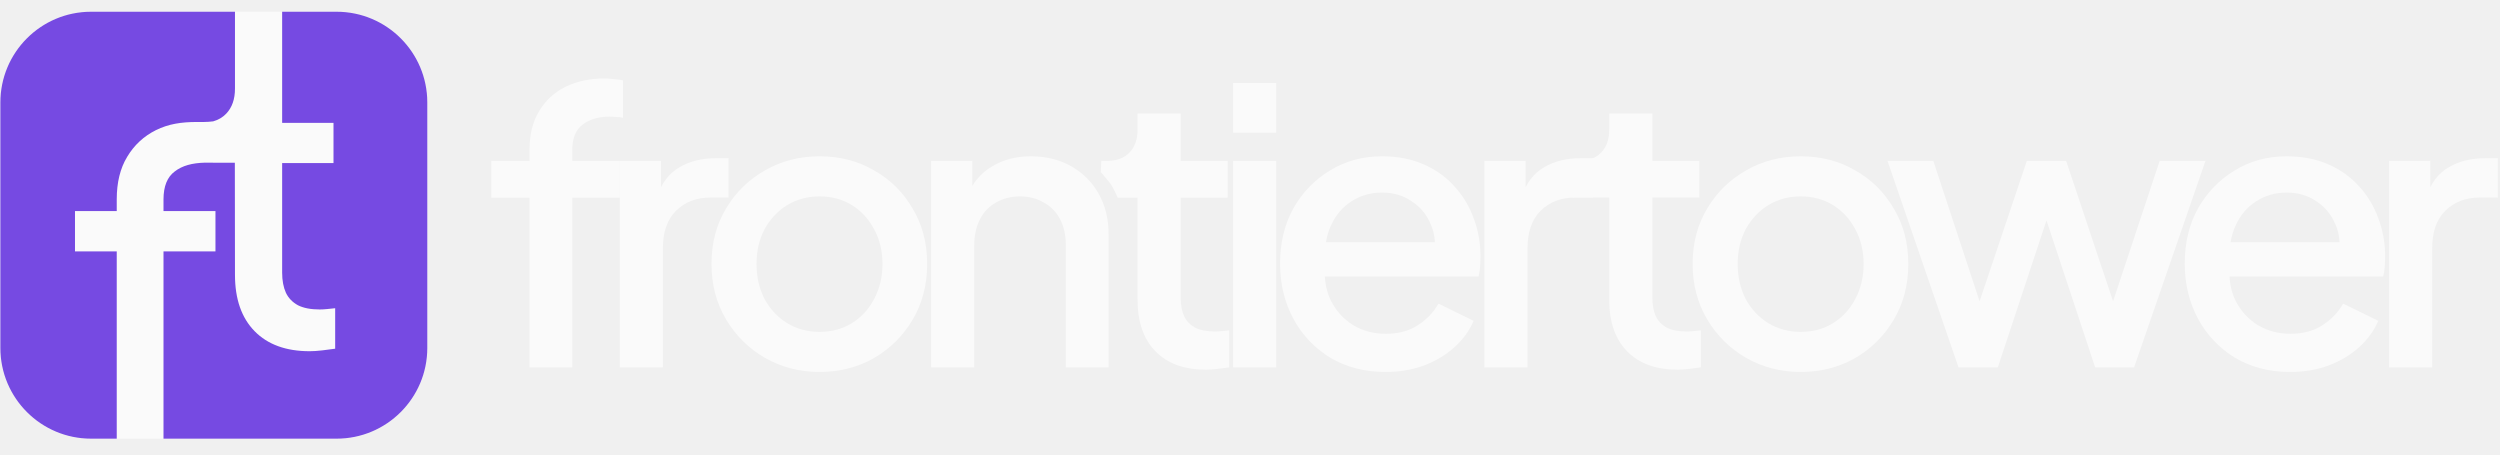
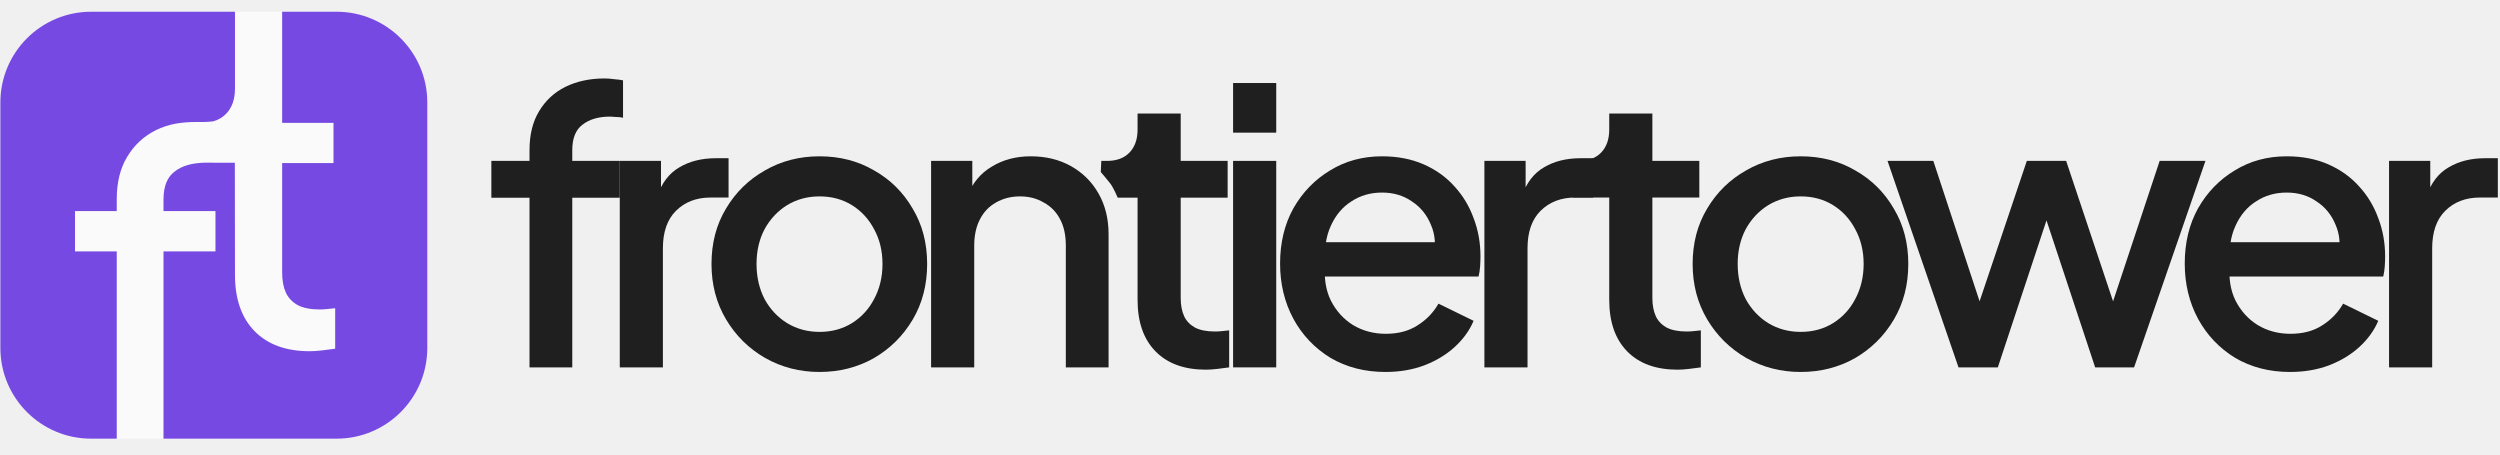
<svg xmlns="http://www.w3.org/2000/svg" width="220" height="40" viewBox="0 0 347 60" fill="none">
  <g clip-path="url(#clip0_6009_46)">
    <rect x="0.051" y="0.083" width="59.259" height="59.259" rx="12.593" fill="#FAFAFA" />
    <path d="M32.615 10.755C32.615 12.223 32.209 13.382 31.398 14.232C30.914 14.738 30.313 15.093 29.596 15.297C28.805 15.416 27.785 15.385 27.363 15.385C25.122 15.385 23.389 15.663 21.651 16.513C19.951 17.362 18.618 18.599 17.653 20.221C16.687 21.805 16.204 23.775 16.204 26.131V27.754H10.409V33.349H16.204V59.342H11.902C5.357 59.342 0.051 54.036 0.051 47.491V11.935C0.051 5.389 5.358 0.083 11.903 0.083H32.615V10.755ZM47.459 0.083C54.004 0.083 59.311 5.39 59.311 11.935V47.491C59.31 54.036 54.004 59.342 47.458 59.342H22.694V33.349H29.906V27.754H22.694V26.131C22.694 24.316 23.215 23.022 24.259 22.249C25.302 21.438 26.708 21.073 28.43 21.032H29.555C29.558 21.039 29.559 21.043 29.559 21.043H32.596L32.615 36.599C32.615 39.959 33.522 42.567 35.338 44.421C37.153 46.275 39.703 47.203 42.987 47.203C43.489 47.203 44.069 47.164 44.725 47.087C45.382 47.01 45.981 46.933 46.522 46.855V41.235C46.175 41.273 45.807 41.312 45.421 41.351C45.035 41.389 44.687 41.408 44.378 41.408C43.142 41.408 42.137 41.215 41.364 40.829C40.592 40.404 40.032 39.825 39.684 39.091C39.336 38.318 39.162 37.391 39.162 36.309V21.088H46.29V15.507H39.162V0.083H47.459Z" fill="#764AE2" />
  </g>
-   <path d="M73.497 49.447V25.902H68.2V20.786H73.497V19.302C73.497 17.148 73.939 15.347 74.822 13.899C75.705 12.415 76.923 11.285 78.477 10.508C80.067 9.731 81.886 9.342 83.934 9.342C84.323 9.342 84.764 9.378 85.259 9.448C85.753 9.484 86.159 9.537 86.477 9.607V14.799C86.195 14.729 85.877 14.693 85.524 14.693C85.17 14.658 84.888 14.64 84.676 14.64C83.087 14.64 81.815 15.011 80.862 15.753C79.908 16.459 79.431 17.642 79.431 19.302V20.786H86.025V25.902H79.431V49.447H73.497Z" fill="#FAFAFA" />
-   <path d="M86.025 49.447V20.786H91.747V26.561L91.217 25.713C91.853 23.841 92.877 22.499 94.29 21.686C95.702 20.839 97.398 20.415 99.376 20.415H101.124V25.872H98.634C96.656 25.872 95.049 26.49 93.813 27.726C92.612 28.927 92.011 30.658 92.011 32.918V49.447H86.025Z" fill="#FAFAFA" />
-   <path d="M113.749 50.083C110.994 50.083 108.469 49.43 106.173 48.123C103.913 46.816 102.111 45.032 100.769 42.772C99.427 40.512 98.756 37.951 98.756 35.09C98.756 32.194 99.427 29.633 100.769 27.408C102.111 25.148 103.913 23.382 106.173 22.11C108.433 20.803 110.959 20.15 113.749 20.15C116.574 20.15 119.1 20.803 121.325 22.11C123.585 23.382 125.369 25.148 126.676 27.408C128.018 29.633 128.689 32.194 128.689 35.09C128.689 37.986 128.018 40.565 126.676 42.825C125.334 45.086 123.532 46.869 121.272 48.176C119.011 49.447 116.504 50.083 113.749 50.083ZM113.749 44.52C115.444 44.52 116.945 44.114 118.252 43.302C119.559 42.49 120.583 41.377 121.325 39.964C122.102 38.516 122.49 36.892 122.49 35.09C122.49 33.289 122.102 31.682 121.325 30.269C120.583 28.856 119.559 27.744 118.252 26.931C116.945 26.119 115.444 25.713 113.749 25.713C112.089 25.713 110.588 26.119 109.246 26.931C107.939 27.744 106.897 28.856 106.12 30.269C105.378 31.682 105.007 33.289 105.007 35.09C105.007 36.892 105.378 38.516 106.12 39.964C106.897 41.377 107.939 42.49 109.246 43.302C110.588 44.114 112.089 44.52 113.749 44.52Z" fill="#FAFAFA" />
-   <path d="M129.236 49.447V20.786H134.957V26.402L134.269 25.66C134.975 23.859 136.105 22.499 137.659 21.581C139.213 20.627 141.015 20.15 143.063 20.15C145.182 20.15 147.054 20.609 148.679 21.528C150.304 22.446 151.575 23.717 152.493 25.342C153.412 26.967 153.871 28.839 153.871 30.958V49.447H147.937V32.547C147.937 31.099 147.672 29.881 147.143 28.892C146.613 27.867 145.853 27.09 144.864 26.561C143.911 25.995 142.816 25.713 141.58 25.713C140.344 25.713 139.231 25.995 138.242 26.561C137.288 27.09 136.547 27.867 136.017 28.892C135.487 29.916 135.222 31.134 135.222 32.547V49.447H129.236Z" fill="#FAFAFA" />
-   <path d="M167.377 49.765C164.375 49.765 162.044 48.918 160.384 47.222C158.724 45.527 157.894 43.143 157.894 40.07V25.889H155.136C155.136 25.889 154.564 24.514 154.083 23.895C153.624 23.304 152.789 22.334 152.789 22.334L152.861 20.786H153.656C154.998 20.786 156.04 20.397 156.781 19.62C157.523 18.843 157.894 17.784 157.894 16.442V14.216H163.881V20.786H170.397V25.889H163.881V39.805C163.881 40.794 164.04 41.642 164.357 42.348C164.675 43.019 165.187 43.549 165.894 43.938C166.6 44.291 167.518 44.467 168.649 44.467C168.931 44.467 169.249 44.45 169.602 44.414C169.955 44.379 170.291 44.344 170.609 44.309V49.447C170.114 49.518 169.567 49.589 168.967 49.659C168.366 49.73 167.836 49.765 167.377 49.765Z" fill="#FAFAFA" />
-   <path d="M171.153 49.447V20.786H177.14V49.447H171.153ZM171.153 16.866V9.978H177.14V16.866H171.153Z" fill="#FAFAFA" />
-   <path d="M192.298 50.083C189.437 50.083 186.894 49.43 184.669 48.123C182.479 46.781 180.766 44.98 179.53 42.719C178.294 40.423 177.676 37.863 177.676 35.037C177.676 32.141 178.294 29.58 179.53 27.355C180.802 25.13 182.497 23.382 184.616 22.11C186.735 20.803 189.137 20.15 191.821 20.15C193.976 20.15 195.9 20.521 197.596 21.263C199.291 22.004 200.722 23.029 201.887 24.335C203.053 25.607 203.936 27.073 204.536 28.733C205.172 30.393 205.49 32.159 205.49 34.031C205.49 34.49 205.472 34.967 205.437 35.461C205.401 35.956 205.331 36.415 205.225 36.839H182.391V32.07H201.834L198.973 34.242C199.326 32.512 199.203 30.976 198.602 29.633C198.037 28.256 197.154 27.179 195.953 26.402C194.788 25.589 193.41 25.183 191.821 25.183C190.232 25.183 188.819 25.589 187.583 26.402C186.347 27.179 185.393 28.309 184.722 29.792C184.051 31.24 183.786 33.006 183.927 35.09C183.751 37.033 184.016 38.728 184.722 40.176C185.464 41.624 186.488 42.754 187.795 43.567C189.137 44.379 190.656 44.785 192.351 44.785C194.082 44.785 195.547 44.397 196.748 43.62C197.984 42.843 198.956 41.836 199.662 40.6L204.536 42.984C203.971 44.326 203.088 45.545 201.887 46.64C200.722 47.699 199.309 48.547 197.649 49.183C196.024 49.783 194.24 50.083 192.298 50.083Z" fill="#FAFAFA" />
-   <path d="M206.034 49.447V20.786H211.756V26.561L211.226 25.713C211.862 23.841 212.886 22.499 214.299 21.686C215.712 20.839 217.407 20.415 219.385 20.415H221.133V25.872H218.643C216.665 25.872 215.058 26.49 213.822 27.726C212.621 28.927 212.021 30.658 212.021 32.918V49.447H206.034Z" fill="#FAFAFA" />
-   <path d="M232.845 49.765C229.843 49.765 227.512 48.918 225.852 47.222C224.192 45.527 223.362 43.143 223.362 40.07V25.877H218.329V20.786H219.124C220.466 20.786 221.508 20.397 222.25 19.62C222.991 18.843 223.362 17.784 223.362 16.442V14.216H229.349V20.786H235.865V25.877H229.349V39.805C229.349 40.794 229.508 41.642 229.826 42.348C230.143 43.019 230.656 43.549 231.362 43.938C232.068 44.291 232.987 44.467 234.117 44.467C234.399 44.467 234.717 44.45 235.07 44.414C235.424 44.379 235.759 44.344 236.077 44.309V49.447C235.583 49.518 235.035 49.589 234.435 49.659C233.834 49.73 233.305 49.765 232.845 49.765Z" fill="#FAFAFA" />
-   <path d="M249.931 50.083C247.177 50.083 244.651 49.43 242.355 48.123C240.095 46.816 238.294 45.032 236.952 42.772C235.61 40.512 234.938 37.951 234.938 35.09C234.938 32.194 235.61 29.633 236.952 27.408C238.294 25.148 240.095 23.382 242.355 22.11C244.616 20.803 247.141 20.15 249.931 20.15C252.757 20.15 255.282 20.803 257.507 22.11C259.768 23.382 261.551 25.148 262.858 27.408C264.2 29.633 264.871 32.194 264.871 35.09C264.871 37.986 264.2 40.565 262.858 42.825C261.516 45.086 259.715 46.869 257.454 48.176C255.194 49.447 252.686 50.083 249.931 50.083ZM249.931 44.52C251.627 44.52 253.128 44.114 254.435 43.302C255.741 42.49 256.766 41.377 257.507 39.964C258.284 38.516 258.673 36.892 258.673 35.09C258.673 33.289 258.284 31.682 257.507 30.269C256.766 28.856 255.741 27.744 254.435 26.931C253.128 26.119 251.627 25.713 249.931 25.713C248.271 25.713 246.77 26.119 245.428 26.931C244.121 27.744 243.08 28.856 242.303 30.269C241.561 31.682 241.19 33.289 241.19 35.09C241.19 36.892 241.561 38.516 242.303 39.964C243.08 41.377 244.121 42.49 245.428 43.302C246.77 44.114 248.271 44.52 249.931 44.52Z" fill="#FAFAFA" />
-   <path d="M271.841 49.447L261.987 20.786H268.345L275.868 43.62H273.642L281.324 20.786H286.781L294.41 43.62H292.185L299.761 20.786H306.118L296.211 49.447H290.808L283.073 26.084H285.033L277.298 49.447H271.841Z" fill="#FAFAFA" />
-   <path d="M317.864 50.083C315.003 50.083 312.46 49.43 310.235 48.123C308.045 46.781 306.332 44.98 305.096 42.719C303.86 40.423 303.242 37.863 303.242 35.037C303.242 32.141 303.86 29.58 305.096 27.355C306.368 25.13 308.063 23.382 310.182 22.11C312.301 20.803 314.703 20.15 317.387 20.15C319.542 20.15 321.467 20.521 323.162 21.263C324.857 22.004 326.288 23.029 327.453 24.335C328.619 25.607 329.502 27.073 330.102 28.733C330.738 30.393 331.056 32.159 331.056 34.031C331.056 34.49 331.038 34.967 331.003 35.461C330.967 35.956 330.897 36.415 330.791 36.839H307.957V32.07H327.4L324.539 34.242C324.893 32.512 324.769 30.976 324.168 29.633C323.603 28.256 322.72 27.179 321.52 26.402C320.354 25.589 318.977 25.183 317.387 25.183C315.798 25.183 314.385 25.589 313.149 26.402C311.913 27.179 310.959 28.309 310.288 29.792C309.617 31.24 309.352 33.006 309.493 35.09C309.317 37.033 309.582 38.728 310.288 40.176C311.03 41.624 312.054 42.754 313.361 43.567C314.703 44.379 316.222 44.785 317.917 44.785C319.648 44.785 321.113 44.397 322.314 43.62C323.55 42.843 324.522 41.836 325.228 40.6L330.102 42.984C329.537 44.326 328.654 45.545 327.453 46.64C326.288 47.699 324.875 48.547 323.215 49.183C321.59 49.783 319.807 50.083 317.864 50.083Z" fill="#FAFAFA" />
-   <path d="M331.6 49.447V20.786H337.322V26.561L336.792 25.713C337.428 23.841 338.452 22.499 339.865 21.686C341.278 20.839 342.973 20.415 344.951 20.415H346.699V25.872H344.209C342.232 25.872 340.624 26.49 339.388 27.726C338.187 28.927 337.587 30.658 337.587 32.918V49.447H331.6Z" fill="#FAFAFA" />
+   <path d="M73.497 49.447V25.902H68.2V20.786H73.497V19.302C73.497 17.148 73.939 15.347 74.822 13.899C75.705 12.415 76.923 11.285 78.477 10.508C80.067 9.731 81.886 9.342 83.934 9.342C84.323 9.342 84.764 9.378 85.259 9.448C85.753 9.484 86.159 9.537 86.477 9.607V14.799C86.195 14.729 85.877 14.693 85.524 14.693C85.17 14.658 84.888 14.64 84.676 14.64C83.087 14.64 81.815 15.011 80.862 15.753C79.908 16.459 79.431 17.642 79.431 19.302V20.786H86.025V25.902H79.431V49.447H73.497Z" fill="#1f1f1f" />
+   <path d="M86.025 49.447V20.786H91.747V26.561L91.217 25.713C91.853 23.841 92.877 22.499 94.29 21.686C95.702 20.839 97.398 20.415 99.376 20.415H101.124V25.872H98.634C96.656 25.872 95.049 26.49 93.813 27.726C92.612 28.927 92.011 30.658 92.011 32.918V49.447H86.025Z" fill="#1f1f1f" />
+   <path d="M113.749 50.083C110.994 50.083 108.469 49.43 106.173 48.123C103.913 46.816 102.111 45.032 100.769 42.772C99.427 40.512 98.756 37.951 98.756 35.09C98.756 32.194 99.427 29.633 100.769 27.408C102.111 25.148 103.913 23.382 106.173 22.11C108.433 20.803 110.959 20.15 113.749 20.15C116.574 20.15 119.1 20.803 121.325 22.11C123.585 23.382 125.369 25.148 126.676 27.408C128.018 29.633 128.689 32.194 128.689 35.09C128.689 37.986 128.018 40.565 126.676 42.825C125.334 45.086 123.532 46.869 121.272 48.176C119.011 49.447 116.504 50.083 113.749 50.083ZM113.749 44.52C115.444 44.52 116.945 44.114 118.252 43.302C119.559 42.49 120.583 41.377 121.325 39.964C122.102 38.516 122.49 36.892 122.49 35.09C122.49 33.289 122.102 31.682 121.325 30.269C120.583 28.856 119.559 27.744 118.252 26.931C116.945 26.119 115.444 25.713 113.749 25.713C112.089 25.713 110.588 26.119 109.246 26.931C107.939 27.744 106.897 28.856 106.12 30.269C105.378 31.682 105.007 33.289 105.007 35.09C105.007 36.892 105.378 38.516 106.12 39.964C106.897 41.377 107.939 42.49 109.246 43.302C110.588 44.114 112.089 44.52 113.749 44.52Z" fill="#1f1f1f" />
+   <path d="M129.236 49.447V20.786H134.957V26.402L134.269 25.66C134.975 23.859 136.105 22.499 137.659 21.581C139.213 20.627 141.015 20.15 143.063 20.15C145.182 20.15 147.054 20.609 148.679 21.528C150.304 22.446 151.575 23.717 152.493 25.342C153.412 26.967 153.871 28.839 153.871 30.958V49.447H147.937V32.547C147.937 31.099 147.672 29.881 147.143 28.892C146.613 27.867 145.853 27.09 144.864 26.561C143.911 25.995 142.816 25.713 141.58 25.713C140.344 25.713 139.231 25.995 138.242 26.561C137.288 27.09 136.547 27.867 136.017 28.892C135.487 29.916 135.222 31.134 135.222 32.547V49.447H129.236Z" fill="#1f1f1f" />
+   <path d="M167.377 49.765C164.375 49.765 162.044 48.918 160.384 47.222C158.724 45.527 157.894 43.143 157.894 40.07V25.889H155.136C155.136 25.889 154.564 24.514 154.083 23.895C153.624 23.304 152.789 22.334 152.789 22.334L152.861 20.786H153.656C154.998 20.786 156.04 20.397 156.781 19.62C157.523 18.843 157.894 17.784 157.894 16.442V14.216H163.881V20.786H170.397V25.889H163.881V39.805C163.881 40.794 164.04 41.642 164.357 42.348C164.675 43.019 165.187 43.549 165.894 43.938C166.6 44.291 167.518 44.467 168.649 44.467C168.931 44.467 169.249 44.45 169.602 44.414C169.955 44.379 170.291 44.344 170.609 44.309V49.447C170.114 49.518 169.567 49.589 168.967 49.659C168.366 49.73 167.836 49.765 167.377 49.765Z" fill="#1f1f1f" />
+   <path d="M171.153 49.447V20.786H177.14V49.447H171.153ZM171.153 16.866V9.978H177.14V16.866H171.153Z" fill="#1f1f1f" />
+   <path d="M192.298 50.083C189.437 50.083 186.894 49.43 184.669 48.123C182.479 46.781 180.766 44.98 179.53 42.719C178.294 40.423 177.676 37.863 177.676 35.037C177.676 32.141 178.294 29.58 179.53 27.355C180.802 25.13 182.497 23.382 184.616 22.11C186.735 20.803 189.137 20.15 191.821 20.15C193.976 20.15 195.9 20.521 197.596 21.263C199.291 22.004 200.722 23.029 201.887 24.335C203.053 25.607 203.936 27.073 204.536 28.733C205.172 30.393 205.49 32.159 205.49 34.031C205.49 34.49 205.472 34.967 205.437 35.461C205.401 35.956 205.331 36.415 205.225 36.839H182.391V32.07H201.834L198.973 34.242C199.326 32.512 199.203 30.976 198.602 29.633C198.037 28.256 197.154 27.179 195.953 26.402C194.788 25.589 193.41 25.183 191.821 25.183C190.232 25.183 188.819 25.589 187.583 26.402C186.347 27.179 185.393 28.309 184.722 29.792C184.051 31.24 183.786 33.006 183.927 35.09C183.751 37.033 184.016 38.728 184.722 40.176C185.464 41.624 186.488 42.754 187.795 43.567C189.137 44.379 190.656 44.785 192.351 44.785C194.082 44.785 195.547 44.397 196.748 43.62C197.984 42.843 198.956 41.836 199.662 40.6L204.536 42.984C203.971 44.326 203.088 45.545 201.887 46.64C200.722 47.699 199.309 48.547 197.649 49.183C196.024 49.783 194.24 50.083 192.298 50.083Z" fill="#1f1f1f" />
+   <path d="M206.034 49.447V20.786H211.756V26.561L211.226 25.713C211.862 23.841 212.886 22.499 214.299 21.686C215.712 20.839 217.407 20.415 219.385 20.415H221.133V25.872H218.643C216.665 25.872 215.058 26.49 213.822 27.726C212.621 28.927 212.021 30.658 212.021 32.918V49.447H206.034Z" fill="#1f1f1f" />
+   <path d="M232.845 49.765C229.843 49.765 227.512 48.918 225.852 47.222C224.192 45.527 223.362 43.143 223.362 40.07V25.877H218.329V20.786H219.124C220.466 20.786 221.508 20.397 222.25 19.62C222.991 18.843 223.362 17.784 223.362 16.442V14.216H229.349V20.786H235.865V25.877H229.349V39.805C229.349 40.794 229.508 41.642 229.826 42.348C230.143 43.019 230.656 43.549 231.362 43.938C232.068 44.291 232.987 44.467 234.117 44.467C234.399 44.467 234.717 44.45 235.07 44.414C235.424 44.379 235.759 44.344 236.077 44.309V49.447C235.583 49.518 235.035 49.589 234.435 49.659C233.834 49.73 233.305 49.765 232.845 49.765Z" fill="#1f1f1f" />
+   <path d="M249.931 50.083C247.177 50.083 244.651 49.43 242.355 48.123C240.095 46.816 238.294 45.032 236.952 42.772C235.61 40.512 234.938 37.951 234.938 35.09C234.938 32.194 235.61 29.633 236.952 27.408C238.294 25.148 240.095 23.382 242.355 22.11C244.616 20.803 247.141 20.15 249.931 20.15C252.757 20.15 255.282 20.803 257.507 22.11C259.768 23.382 261.551 25.148 262.858 27.408C264.2 29.633 264.871 32.194 264.871 35.09C264.871 37.986 264.2 40.565 262.858 42.825C261.516 45.086 259.715 46.869 257.454 48.176C255.194 49.447 252.686 50.083 249.931 50.083ZM249.931 44.52C251.627 44.52 253.128 44.114 254.435 43.302C255.741 42.49 256.766 41.377 257.507 39.964C258.284 38.516 258.673 36.892 258.673 35.09C258.673 33.289 258.284 31.682 257.507 30.269C256.766 28.856 255.741 27.744 254.435 26.931C253.128 26.119 251.627 25.713 249.931 25.713C248.271 25.713 246.77 26.119 245.428 26.931C244.121 27.744 243.08 28.856 242.303 30.269C241.561 31.682 241.19 33.289 241.19 35.09C241.19 36.892 241.561 38.516 242.303 39.964C243.08 41.377 244.121 42.49 245.428 43.302C246.77 44.114 248.271 44.52 249.931 44.52Z" fill="#1f1f1f" />
+   <path d="M271.841 49.447L261.987 20.786H268.345L275.868 43.62H273.642L281.324 20.786H286.781L294.41 43.62H292.185L299.761 20.786H306.118L296.211 49.447H290.808L283.073 26.084H285.033L277.298 49.447H271.841Z" fill="#1f1f1f" />
+   <path d="M317.864 50.083C315.003 50.083 312.46 49.43 310.235 48.123C308.045 46.781 306.332 44.98 305.096 42.719C303.86 40.423 303.242 37.863 303.242 35.037C303.242 32.141 303.86 29.58 305.096 27.355C306.368 25.13 308.063 23.382 310.182 22.11C312.301 20.803 314.703 20.15 317.387 20.15C319.542 20.15 321.467 20.521 323.162 21.263C324.857 22.004 326.288 23.029 327.453 24.335C328.619 25.607 329.502 27.073 330.102 28.733C330.738 30.393 331.056 32.159 331.056 34.031C331.056 34.49 331.038 34.967 331.003 35.461C330.967 35.956 330.897 36.415 330.791 36.839H307.957V32.07H327.4L324.539 34.242C324.893 32.512 324.769 30.976 324.168 29.633C323.603 28.256 322.72 27.179 321.52 26.402C320.354 25.589 318.977 25.183 317.387 25.183C315.798 25.183 314.385 25.589 313.149 26.402C311.913 27.179 310.959 28.309 310.288 29.792C309.617 31.24 309.352 33.006 309.493 35.09C309.317 37.033 309.582 38.728 310.288 40.176C311.03 41.624 312.054 42.754 313.361 43.567C314.703 44.379 316.222 44.785 317.917 44.785C319.648 44.785 321.113 44.397 322.314 43.62C323.55 42.843 324.522 41.836 325.228 40.6L330.102 42.984C329.537 44.326 328.654 45.545 327.453 46.64C326.288 47.699 324.875 48.547 323.215 49.183C321.59 49.783 319.807 50.083 317.864 50.083Z" fill="#1f1f1f" />
+   <path d="M331.6 49.447V20.786H337.322V26.561L336.792 25.713C337.428 23.841 338.452 22.499 339.865 21.686C341.278 20.839 342.973 20.415 344.951 20.415H346.699V25.872H344.209C342.232 25.872 340.624 26.49 339.388 27.726C338.187 28.927 337.587 30.658 337.587 32.918V49.447H331.6Z" fill="#1f1f1f" />
  <defs>
    <clipPath id="clip0_6009_46">
      <rect x="0.051" y="0.083" width="59.259" height="59.259" rx="12.593" fill="white" />
    </clipPath>
  </defs>
</svg>
